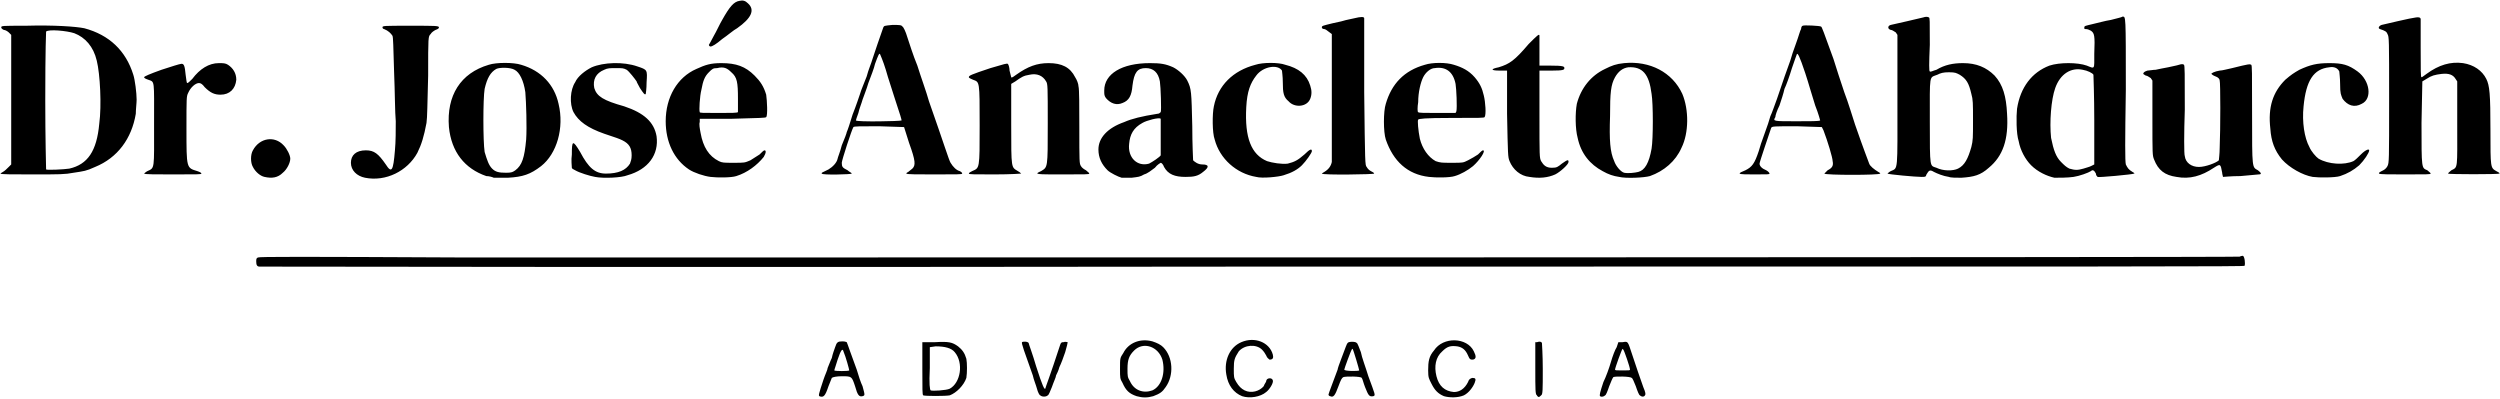
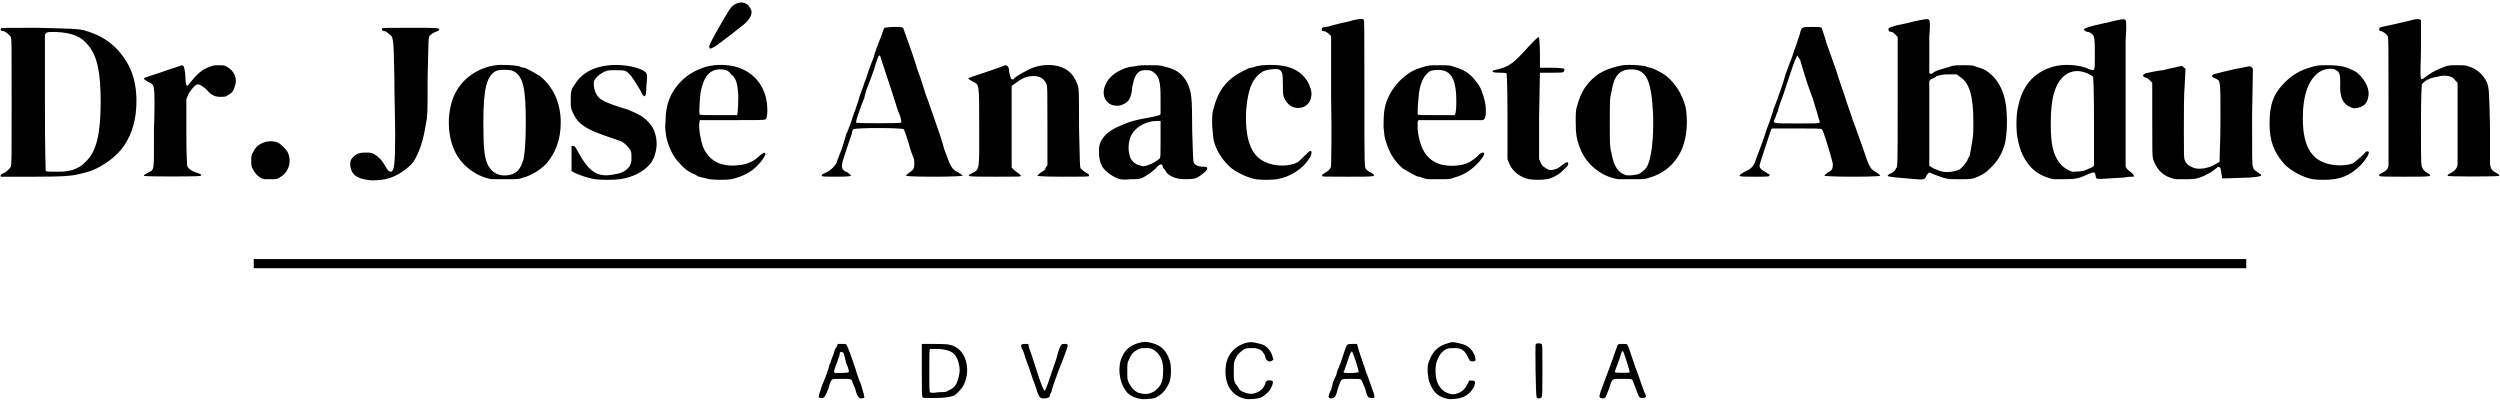
- <svg xmlns="http://www.w3.org/2000/svg" viewBox="0 0 3009 480" width="301" height="48">
-   <path fill="#000" d="M1368 477c-9-3-13-7-17-16c-3-5-3-6-3-17c0-13 0-13 4-19c6-12 20-18 35-14c6 2 10 4 13 7c12 12 13 34 3 48c-4 6-7 8-15 11c-7 2-13 2-20 0zM1495 477c-10-4-17-13-19-26c-3-17 4-33 18-39c16-7 34 0 38 15c1 4 0 6-4 6c-1-1-3-2-4-5c-1-2-3-5-5-7c-7-7-21-6-28 2c-5 8-6 10-6 21c0 10 0 11 3 16c3 5 6 8 10 10c8 4 18 1 23-5c1-3 3-5 3-6c0-4 7-5 8-1c1 3-4 11-8 14c-7 6-20 8-29 5zM1738 477c-7-3-11-7-15-15c-3-6-4-7-4-16c0-11 1-17 7-24c11-17 40-16 48 1c3 6 3 9-1 10c-3 0-4 0-6-5c-3-7-7-10-13-11c-8-1-12 0-18 6c-8 7-10 18-7 30c3 12 10 18 21 19c7 0 13-4 17-12c1-3 2-4 5-5c4 0 5 1 3 6c-2 5-7 12-13 15c-7 3-17 3-24 1zM986 477c-1-1-1-2 5-20c2-6 5-12 5-14c1-2 3-8 5-12c1-5 3-10 4-13c2-6 3-7 9-7c3 0 5 1 5 1c0 0 2 5 4 11c2 6 6 16 8 22c2 7 5 16 7 20c3 11 3 11 0 12c-4 1-6-1-9-12c-4-12-4-12-16-12c-6 0-11 1-12 2c0 0-2 5-4 10c-4 12-6 14-11 12zM1111 476c-1-1-1-7-1-32l0-32 15 0c17-1 21 0 28 5c5 4 8 8 10 15c1 5 1 17 0 23c-3 9-12 18-20 21c-5 1-30 1-32 0zM1252 476c-1 0-3-4-4-8c-1-4-4-11-5-16c-10-28-14-39-13-40c1-1 7-1 8 1c0 1 5 14 9 28c8 25 10 28 11 27c0-1 6-16 18-53c1-3 2-3 4-3c2-1 4 0 5 0c0 1-1 5-3 12c-2 6-5 14-7 18c-1 4-3 8-4 10c0 2-3 8-5 14c-2 5-4 10-5 10c-2 2-7 2-9 0zM1601 477c-1 0-2-1-2-2c0-1 7-19 11-30c0-1 2-7 4-12c6-16 7-19 8-20c1-2 10-2 11 0c1 0 3 6 5 11c1 6 6 19 9 29c8 22 9 23 6 24c-5 1-6-1-10-11c-2-5-3-10-4-11c-1-2-19-2-22-1c-2 1-3 3-6 11c-4 11-6 14-10 12zM1850 476c-2-1-2-6-2-33l0-31 2 0c3-1 5-1 6 1c0 0 1 15 1 31c0 26 0 31-2 32c-1 1-2 2-3 2c0 0-2-1-2-2zM1926 477c-1-1 0-5 4-17c3-6 7-17 9-24c2-7 5-15 7-18l2-6 5 0c7-1 6-2 12 16c5 15 8 24 13 38c3 7 3 9 2 10c-1 2-4 2-6 0c-1 0-3-5-5-11c-2-5-4-10-5-10c-2-2-20-2-22-1c-1 1-3 6-5 11c-2 6-4 11-5 11c-2 2-5 2-6 1zM1387 470c11-5 16-21 12-37c-5-16-23-22-34-11c-6 6-8 11-8 22c0 9 0 10 3 15c5 11 16 15 27 11zM1143 468c13-7 17-31 6-44c-4-5-12-7-23-7l-7 1 0 25c-1 20 0 26 1 27c2 1 19 0 23-2zM1022 446c0-1-4-16-7-23c-1-4-3-2-7 10c-2 7-4 12-4 13c1 1 17 1 18 0zM1636 446c0-1-7-25-8-26c0 0-1 0-1 1c-1 1-9 23-9 24c0 2 17 2 18 1zM1962 445c0-3-7-23-8-24c-1-1-1-1-1-1c-1 1-9 23-9 25c0 1 2 1 9 1c8 0 9 0 9-1zM312 321c-3 0-4-2-4-6c0-3 0-4 2-5c2-1 50-1 248 0c396 0 2136 0 2138-1c2-1 4-1 4-1c2 1 3 9 2 12c-1 1-78 1-1195 1c-656 1-1194 0-1195 0zM439 214c-10-2-17-9-17-18c0-9 6-15 18-15c10 0 15 4 24 17c7 11 9 8 11-17c1-10 1-25 1-35c-1-10-1-36-2-59c-1-31-1-42-2-44c-2-3-5-6-10-8c-1 0-2-1-2-2c0-2 1-2 34-2c30 0 34 0 34 2c0 1-1 2-4 3c-2 1-5 3-6 5c-3 3-3 3-3 50c-1 36-1 50-2 57c-3 16-6 26-11 36c-12 22-38 35-63 30zM318 213c-5-1-11-6-14-12c-3-5-3-15 0-20c8-15 26-18 37-6c4 4 8 12 8 16c0 5-4 13-9 17c-6 6-13 7-22 5zM594 214c-2-1-6-2-9-2c-26-9-42-29-45-59c-3-38 14-65 48-75c9-3 30-3 39 0c24 7 40 24 45 47c7 29-2 60-21 75c-13 10-22 13-40 14c-8 0-16 0-17 0zM716 213c-6-1-19-5-24-8c-2-1-4-2-4-3c0-2-1-9 0-16c0-17 1-18 10-3c10 19 18 26 31 26c15 0 24-4 29-12c1-3 2-5 2-10c0-9-3-14-11-18c-4-2-7-3-22-8c-20-7-31-15-37-26c-5-10-4-27 2-36c3-7 12-14 20-18c14-6 38-7 55-1c12 4 12 4 11 19c0 8-1 14-1 14c-1 2-3-1-7-7c-2-4-4-7-4-8c-2-3-9-12-12-14c-4-2-5-2-13-2c-7 0-10 0-14 2c-10 4-14 12-12 22c3 10 11 15 36 22c24 8 36 19 39 36c3 22-10 40-35 47c-7 3-29 4-39 2zM855 213c-8-1-20-5-26-9c-18-12-28-33-28-58c0-29 14-53 37-63c11-5 17-7 30-7c18 0 29 4 40 15c7 7 11 13 14 23c1 7 2 25 0 27c-1 1-6 1-41 2l-39 0 0 4c-1 2 0 8 1 13c3 17 10 28 22 34c4 2 6 2 18 2c13 0 13 0 20-3c3-2 8-5 11-7c3-3 5-5 6-5c2 0 2 3-1 8c-8 10-20 19-33 23c-6 2-23 2-31 1zM1350 214c-4-1-14-6-17-9c-7-7-11-15-11-25c0-14 11-26 31-33c9-4 21-7 40-10c2 0 3-1 4-2c1-1 0-31-1-37c-2-11-8-16-17-16c-10 0-14 5-16 21c-1 12-4 18-12 21c-7 3-14 1-20-6c-2-3-2-4-2-9c0-20 21-33 55-33c13 0 19 1 28 5c6 3 14 10 17 16c5 10 5 13 6 55c0 22 1 40 1 41c2 2 6 5 11 5c8 0 9 3 1 9c-6 5-11 6-21 6c-13 0-21-3-26-12c-1-3-3-5-4-5c0 0-4 2-7 6c-4 3-9 7-13 8c-5 3-7 3-15 4c-6 0-11 0-12 0zM1512 213c-24-4-44-22-50-45c-3-8-3-31-1-40c5-25 23-43 50-50c9-3 28-3 36 0c16 4 26 12 30 25c2 6 2 11 0 16c-4 10-19 11-26 3c-6-5-7-10-7-23c0-7-1-13-1-14c-5-8-23-5-31 6c-7 9-11 19-12 38c-2 37 6 57 25 65c6 2 18 4 25 3c8-2 12-4 20-11c7-7 9-7 9-4c0 2-7 12-12 17c-5 5-12 9-22 12c-6 2-26 4-33 2zM1720 213c-26-3-43-19-52-45c-3-9-3-34 0-43c7-24 22-40 47-47c9-3 26-3 35 0c10 3 18 7 25 15c6 7 9 13 11 22c2 8 3 23 1 26c-1 1-5 1-40 1c-33 0-39 1-40 2c-1 1 0 13 2 23c3 12 10 22 19 27c6 2 7 2 20 2c13 0 13 0 19-3c4-2 9-5 12-7c3-3 5-5 6-5c4 0-4 12-12 19c-6 5-15 10-22 12c-6 2-23 2-31 1zM1841 213c-11-1-20-9-24-19c-2-5-2-7-3-57l0-52-9 0c-11 0-11-2-1-4c13-4 19-8 36-28c10-10 13-13 13-10c0 1 0 9 0 19l0 17 13 0c16 0 17 1 17 3c0 2-1 3-15 3l-15 0 0 53c0 50 0 52 2 56c3 5 6 8 13 8c6 0 7-1 12-5c7-5 8-5 8-2c0 3-10 12-16 15c-9 4-19 5-31 3zM1949 213c-7-1-13-3-20-7c-15-8-26-21-30-40c-3-11-3-30-1-41c5-19 17-34 34-42c8-4 13-6 23-7c31-3 58 11 70 37c8 19 8 47-1 65c-7 16-21 28-38 34c-7 2-29 3-37 1zM2346 213c-7-1-14-4-18-6c-5-3-6-2-9 3c-1 3-1 3-6 3c-7 0-40-3-41-4c0 0 2-2 4-3c9-4 8 2 8-86l0-78-2-3c-2-1-4-3-6-3c-4-1-4-5 0-6c5-1 35-8 39-9c3-1 5-1 7 0c1 1 1 2 1 33c-1 23-1 32 0 32c1 1 4-1 8-2c10-6 20-8 32-8c16 0 28 5 38 15c10 11 14 25 15 46c2 31-5 51-22 65c-10 9-18 11-33 12c-6 0-13 0-15-1zM2473 214c-9-2-20-7-28-15c-7-7-13-18-15-29c-3-9-3-30-2-39c4-26 18-44 39-52c12-4 34-4 45 0c10 4 9 5 9-14c1-23 0-25-4-28c-2-1-4-2-6-2c-2 0-2 0-2-2c0-2 2-2 10-4c5-1 15-4 22-5c7-2 13-3 14-4c4 0 4-3 4 88c-1 63-1 86 0 90c2 4 3 6 8 9c2 1 3 2 2 2c-1 1-44 5-44 4c-1-1-2-2-2-4c-2-4-4-5-6-3c-3 2-14 6-21 7c-7 1-17 1-23 1zM2620 213c-14-2-22-8-27-21c-2-5-2-6-2-50l0-45-2-3c-2-1-4-3-6-3c-2-1-3-2-3-2c0-2 2-3 5-4c2 0 7-1 10-1c4-1 10-2 15-3c4-1 10-2 13-3c3-1 5-1 6 0c1 1 1 10 1 54c-1 29-1 54 0 56c1 8 8 13 17 13c8 0 21-5 24-8c0-1 1-8 1-15c1-22 1-79 0-81c0-2-2-4-5-5c-3-1-5-3-5-3c0-1 4-3 10-4c3 0 10-2 15-3c20-5 21-5 23-4c1 1 1 7 1 60c0 66 0 63 7 67c4 3 5 5 1 5c-1 0-11 1-22 2c-11 0-20 1-21 1c0-1-1-3-1-5c-2-11-2-11-10-6c-15 10-29 14-45 11zM2784 213c-12-2-28-11-37-21c-9-11-13-22-14-37c-3-26 3-44 18-59c7-6 10-8 17-12c13-6 21-8 36-8c16 0 23 2 34 10c15 11 18 33 5 39c-9 5-17 2-23-6c-2-5-3-6-3-18c0-7-1-14-1-15c-2-4-6-6-12-5c-19 2-28 16-31 47c-2 19 1 38 7 49c2 5 8 12 11 14c12 7 31 8 42 3c2-1 6-5 9-8c6-6 10-7 10-5c0 3-6 12-12 18c-7 6-14 10-23 13c-6 2-26 2-33 1zM0 209c0 0 1-1 3-2c2-1 5-4 7-6l3-3 0-78l0-78-3-3c-1-1-4-3-6-3c-2-1-3-2-3-3c0-2 1-2 29-2c35-1 61 1 71 3c30 8 50 27 59 56c2 6 4 22 4 30c0 4-1 12-1 17c-5 30-22 53-49 64c-11 5-13 5-26 7c-10 2-17 2-49 2c-25 0-38 0-39-1zM173 209c0 0 2-2 4-3c9-4 8-2 8-56c0-55 1-51-7-54c-3-1-5-2-5-3c0-1 7-4 21-9c12-4 22-7 23-7c4-1 5 2 6 13c1 6 1 10 2 10c1 0 3-2 6-5c9-12 20-19 32-19c5 0 8 0 11 2c6 4 10 10 10 18c-1 11-8 18-19 18c-7 0-12-2-19-9c-3-4-5-5-7-5c-4 0-10 5-13 12c-2 4-2 6-2 43c0 48 0 47 13 51c3 1 5 2 5 3c0 1-5 1-34 1c-21 0-34 0-35-1zM989 209c-1-1 0-1 8-5c5-3 10-8 11-13c0-1 3-8 5-16c3-7 6-15 6-16c1-2 4-11 7-21c4-10 8-22 9-25c1-4 5-13 8-21c2-8 6-17 7-21c2-6 10-30 13-38c1-2 1-2 11-3c8 0 11 0 12 2c1 0 4 6 6 13c2 6 7 22 12 34c4 13 11 32 14 43c18 51 24 71 26 74c3 5 7 9 11 10c2 1 3 2 3 3c0 1-6 1-33 1c-21 0-34 0-34-1c-1 0 0-1 2-2c1-1 4-3 5-4c4-4 4-9-4-31l-6-19-30-1c-23 0-30 0-31 1c-2 3-14 40-14 43c0 5 1 6 7 9c2 2 5 3 5 4c0 1-36 2-36 0zM1166 209c0-1 2-2 4-3c9-4 9-2 9-55c0-54 0-52-8-55c-2-1-5-2-5-3c0-2 2-3 26-11c17-5 20-6 21-5c1 1 2 5 2 8c1 4 2 8 2 8c1 1 3-1 6-3c14-10 25-14 39-14c16 0 26 5 32 17c2 3 4 8 4 11c1 3 1 25 1 49c0 42 0 44 2 47c1 2 4 4 6 5c2 2 4 3 4 4c0 1-5 1-31 1c-34 0-36 0-27-4c8-5 8-3 8-57c0-45 0-48-2-51c-4-7-11-10-20-8c-7 1-10 3-17 8l-5 3 0 49c0 54 0 51 8 56c2 1 3 2 4 3c0 0-12 1-32 1c-25 0-31 0-31-1zM1591 209c0 0 1-1 3-2c5-3 8-7 9-12c0-2 0-37 0-79l0-75-4-3c-1-1-4-3-5-3c-2 0-3-1-3-2c0-2 1-2 13-5c4-1 10-2 13-3c3-1 9-2 13-3c8-2 12-2 12 0c0 1 0 41 0 89c1 86 1 88 3 90c1 2 3 4 5 5c2 1 4 2 4 3c0 1-62 2-63 0zM2094 209c0-1 2-2 7-4c8-4 11-8 16-23c1-4 4-13 7-21c3-8 6-17 7-21c2-4 5-13 8-21c6-18 13-38 16-46c1-4 4-13 7-21c3-8 5-16 6-17c0-2 1-4 2-4c1-1 21 0 22 1c1 0 3 6 15 39c3 10 9 28 13 40c5 13 10 30 13 39c10 29 16 44 17 47c1 3 6 7 11 10c2 1 3 2 2 2c0 2-66 2-67 0c0 0 2-2 4-4c6-3 7-6 6-11c0-4-6-24-11-37l-2-4-30-1c-28 0-30 0-31 2c-2 6-14 41-14 43c0 3 3 6 8 8c2 1 4 3 4 4c0 1-2 1-18 1c-9 0-17 0-18-1zM2864 209c-1-1 1-2 5-4c2-1 4-3 5-5c2-4 2-6 2-80c0-73 0-76-2-79c-1-3-3-4-9-6c-3-1-1-4 2-5c30-7 43-10 45-9c1 0 2 1 2 2c0 1 0 17 0 35c0 27 0 35 1 35c1 0 3-2 6-4c15-11 29-15 44-13c13 2 23 9 28 19c4 8 5 18 5 62c0 45 0 45 7 49c2 1 4 2 4 3c-1 1-62 1-62 0c0-1 2-2 4-4c8-4 7-1 7-57l0-50-2-3c-3-5-8-7-17-6c-8 1-12 2-18 6l-5 3-1 50c0 56 0 54 7 57c2 2 4 3 4 4c0 1-5 1-31 1c-17 0-31 0-31-1zM620 205c8-6 11-15 13-37c1-15 0-45-1-57c-2-14-7-24-13-27c-5-3-18-3-22-1c-7 4-11 11-14 24c-2 12-2 63 0 76c3 10 5 16 9 20c4 4 8 5 17 5c7 0 8-1 11-3zM1972 207c8-2 13-11 16-28c2-12 2-54 0-66c-3-24-11-33-28-32c-7 1-12 5-16 12c-5 9-6 18-6 47c-1 29 0 43 5 54c2 6 8 13 12 14c5 1 13 0 17-1zM2357 203c8-4 12-12 16-26c2-8 2-11 2-32c0-21 0-25-2-32c-3-13-6-18-14-23c-4-2-5-3-13-3c-7 0-10 1-14 3c-10 4-9-2-9 56c0 58 0 53 8 56c8 4 20 4 26 1zM83 203c22-5 33-21 36-54c3-22 1-60-3-76c-4-17-14-28-27-33c-9-3-31-5-34-2c0 0-1 20-1 83c0 45 1 82 1 83c1 1 22 0 28-1zM2508 203c3-1 7-2 9-3l4-2 0-53c0-29-1-54-1-55c-1-2-7-5-13-6c-14-3-27 5-33 22c-5 14-7 41-5 60c3 15 6 23 12 29c4 4 6 6 10 8c7 2 10 2 17 0zM1383 197c4-2 13-8 14-10c0-2 0-42 0-44c-2-2-17 2-22 5c-11 6-15 14-16 25c-2 17 10 28 24 24zM1085 145c0-1-1-5-9-29c-2-7-7-21-10-32c-3-10-7-19-7-19c-1-1-2 1-6 12c-1 5-5 15-8 23c-2 7-6 17-7 20c-1 4-4 11-5 16c-2 5-3 9-3 9c1 2 54 1 55 0zM2191 145c0 0-2-8-6-18c-3-9-8-27-12-39c-7-21-9-24-10-23c0 0-3 8-6 17c-3 10-7 21-9 25c-1 5-4 14-6 20c-3 6-5 12-5 14c-3 5-3 5 26 5c16 0 27 0 28-1zM888 135c0 0 0-8 0-16c0-20-1-26-8-32c-5-5-9-7-17-5c-5 0-6 1-10 5c-5 5-7 10-9 21c-2 8-3 25-2 27c0 1 3 1 23 1c15 0 22 0 23-1zM1753 134c1-5 0-27-1-33c-3-15-12-21-25-19c-5 0-11 5-14 11c-3 6-6 18-6 30c-1 6-1 12 0 12c0 1 8 1 23 1l22 0 1-2zM853 54c0 0 3-5 6-11c3-5 7-14 10-19c9-16 14-22 21-23c4-1 7 0 10 3c9 8 4 18-13 30c-4 2-12 9-18 13c-7 6-12 9-14 9c-1 0-2-1-2-2z" />
+ <svg xmlns="http://www.w3.org/2000/svg" viewBox="0 0 3005 480" width="300" height="48">
+   <path fill="#000" d="M1371 479c-8-1-15-5-18-10c-8-11-10-29-4-41c4-9 10-13 19-16c8-2 9-2 17 0c11 3 17 9 21 21c2 6 2 19 0 25c-4 10-9 16-18 20c-4 1-14 2-17 1zM1497 479c-15-3-24-15-24-33c0-11 3-18 8-24c6-7 17-12 25-11c5 1 11 2 14 4c5 3 9 9 10 15c1 2 1 2-1 3c-1 1-2 1-4 1c-2-1-4-3-4-5c0-2-3-7-6-9c-3-1-4-2-9-2c-6 0-7 0-10 1c-5 3-9 7-11 12c-2 4-2 5-2 15c0 10 0 10 2 15c2 2 4 5 5 7c3 3 10 5 14 5c3 0 9-2 11-4c3-2 6-7 6-9c0-2 3-4 6-3c2 0 3 0 3 2c0 4-4 11-8 14c-2 2-5 4-8 5c-4 1-13 2-17 1zM1740 479c-11-2-17-8-21-18c-2-4-2-7-3-14c0-8 0-9 2-14c4-11 11-18 23-21c5-2 8-1 16 1c8 2 13 7 16 15c1 5 1 6-3 6c-3 0-3 0-5-4c-4-9-8-12-16-12c-6 0-7 0-10 1c-6 3-9 7-12 15c-2 6-2 16 0 23c2 7 7 13 13 15c5 2 8 2 13 0c5-2 8-5 11-11l2-4 3 0c4 0 5 1 3 7c-3 6-8 11-14 13c-5 2-14 3-18 2zM984 477c0-1 0-2 4-14c3-6 9-23 9-25c1-1 2-5 3-8c2-4 3-8 3-9c1-2 2-4 3-5l1-3 5 0c5 0 5 0 6 2c1 2 4 9 10 27c1 4 4 13 7 20c3 10 4 14 4 15c-1 2-6 2-7 0c-1-1-3-5-4-10c-2-5-4-9-4-10c-2-2-2-2-12-2c-9 0-11 0-12 1c-1 1-3 5-4 10c-4 10-5 12-8 12c-2 0-3 0-4-1zM1109 477c-1 0-1-10-1-32l0-32 16 0c18 0 21 1 28 6c11 9 14 29 6 44c-2 4-8 10-11 12c-6 2-11 3-25 3c-10 0-13 0-13-1zM1250 477c-1-1-3-5-4-9c-1-4-5-13-7-20c-2-7-6-16-7-20c-1-4-3-9-4-10c-1-4-1-5 4-5l4 0 1 5c1 2 5 14 9 27c7 21 9 25 10 24c1-1 4-9 14-39c2-9 5-16 6-16c0-1 2-1 4-1c4 0 4 1 2 7c-1 3-5 14-10 26c-4 11-8 22-8 24c-1 2-2 4-2 4c0 1 0 2-1 3c-3 2-10 2-11 0zM1597 477c0-1 0-3 3-9c1-3 2-7 2-8c1-2 2-6 4-9c1-4 2-8 3-9c1-2 2-6 3-8c1-3 3-9 4-12c3-9 3-9 10-9l5 0 1 3c0 1 2 7 4 13c2 6 5 14 6 18c2 4 4 11 6 16c2 6 4 11 4 12c0 3 0 3-3 3c-2 0-3 0-4-1c-1 0-3-5-4-10c-2-5-4-10-5-11c-1-1-3-1-12-1c-7 0-10 0-11 1c-1 0-3 5-5 11c-1 5-3 10-4 10c-2 2-6 2-7 0zM1847 477c-1-1-2-63-1-64c2-1 5-1 7 0c1 1 1 4 1 32c0 20 0 31-1 32c-1 2-5 2-6 0zM1923 477c-1-1 0-3 1-7c3-8 4-11 12-32c4-12 8-22 8-23c1-2 2-2 6-2c4 0 6 0 6 1c1 1 3 7 9 25c4 10 11 32 13 35c1 3 0 4-4 4c-4 0-4-1-8-12c-2-5-4-10-4-10c-1-1-5-1-12-1c-13 0-12-1-16 12c-2 5-4 10-4 10c-2 2-6 2-7 0zM1383 472c3-1 5-2 8-5c5-5 7-10 7-20c1-12-3-21-10-26c-3-2-4-3-10-3c-6 0-7 0-11 2c-4 2-8 6-10 12c-2 3-2 5-2 14c0 9 0 10 2 14c3 6 7 10 12 12c5 1 9 2 14 0zM1140 469c7-3 10-7 12-15c2-7 2-12 0-19c-3-11-9-15-24-16c-7 0-9 0-10 0c-1 1-1 5-1 27c0 19 0 25 1 25c0 1 5 1 10 0c7 0 9 0 12-2zM1020 447c1 0 0-5-3-11c-1-6-3-12-3-12c-1-1-3-2-4-1c0 0-1 2-1 4c-1 2-2 7-4 11c-3 8-3 9-1 10c2 0 15 0 16-1zM1633 447c1-1-7-25-8-25c-1 0-3 4-5 11c-2 6-4 11-4 12c-1 0-1 1-1 2c1 1 3 1 9 1c5 0 9-1 9-1zM1959 447c0-1-7-24-8-25c-1-1-2 0-4 8c-5 13-6 16-6 17c1 1 17 1 18 0zM443 216c-7-1-10-2-14-4c-5-3-7-7-8-13c0-5 0-6 2-9c4-5 8-7 16-7c6 0 7 0 11 2c5 3 9 7 13 14c3 6 5 7 7 7c4-1 5-10 5-45c0-16-1-47-1-70c-1-48-1-47-7-51c-2-2-4-3-5-3c-2 0-3-1-3-3c1-1 5-1 35-1c31 0 34 0 34 2c0 0 0 1-2 2c-6 2-8 4-10 6c-1 3-1 4-2 49c0 40 0 47-2 56c-3 20-8 35-15 46c-5 7-18 16-27 19c-8 3-20 4-27 3zM318 215c-6-1-11-6-14-12c-2-3-2-5-2-10c0-5 0-7 2-10c3-7 8-11 16-13c5-1 9-1 14 1c4 2 10 8 12 12c5 11 1 24-10 30c-3 2-4 2-10 2c-3 0-7 0-8 0zM591 215c-18-3-36-16-44-33c-10-20-10-50 0-70c9-18 27-31 49-34c7-1 21 0 27 1c2 1 5 2 7 2c4 1 14 7 19 10c16 13 25 32 25 56c0 20-6 36-17 49c-8 8-17 14-28 17c-5 2-7 2-20 2c-7 0-15 0-18 0zM715 215c-7-1-19-5-25-8l-3-2 0-15l0-15 2 0c1 0 2 0 4 4c1 2 4 7 7 12c11 17 21 22 39 18c8-1 14-4 18-10c2-4 2-5 2-10c0-6 0-7-2-10c-2-3-5-6-9-9c-3-1-5-2-20-7c-23-8-33-14-39-27c-2-5-3-5-3-14c0-8 0-10 1-14c1-3 3-6 4-7c10-17 31-25 57-23c14 1 28 6 29 10c1 1 1 7 0 14c0 10-1 13-2 13c-1 1-2 0-6-8c-9-15-12-19-17-22c-3-1-5-1-12-1c-9 0-9 0-14 2c-6 3-10 7-12 11c-1 7 1 15 6 20c4 4 14 8 27 12c8 2 14 5 20 8c7 3 15 11 18 17c7 14 5 31-3 42c-8 10-22 17-37 19c-6 1-24 1-30 0zM853 215c-4-1-14-3-15-4c-1-1-2-1-3-2c-5-1-13-7-18-13c-8-8-13-19-16-31c-1-8-2-11-1-20c0-20 6-35 19-48c8-8 17-13 29-17c14-4 33-3 45 3c17 8 27 23 29 42c1 10 0 17-2 18c-1 1-7 1-40 1l-39 0 0 2c-2 4 1 22 4 30c7 17 22 25 44 22c10-1 18-5 25-12c4-3 6-4 6-1c0 1-4 8-8 12c-9 10-20 15-33 18c-5 1-20 1-26 0zM1346 215c-9-3-17-9-21-15c-3-6-4-10-4-17c0-7 0-8 2-13c4-8 11-14 23-19c11-5 17-7 40-11c8-2 9-2 9-4c0-1 0-9 0-18c0-22-2-27-9-32c-3-2-4-2-8-2c-5 0-6 0-9 2c-4 3-6 8-8 18c-1 13-4 18-11 21c-5 3-14 2-18-2c-6-5-7-14-3-22c4-10 16-18 29-21c3 0 6-1 8-1c2-1 9-1 16-1c11 0 13 0 19 2c14 3 22 10 27 21c4 10 5 14 5 55c1 32 1 38 2 39c1 3 6 5 10 5c5 0 6 0 6 2c0 2-2 4-6 7c-6 5-10 6-19 6c-11 0-17-2-23-7c-2-3-4-6-5-7c-1-5-3-5-7-1c-5 6-12 10-17 13c-5 2-6 2-15 2c-7 1-11 0-13 0zM1509 215c-10-2-25-9-32-16c-9-9-15-19-18-30c-1-5-1-9-2-19c0-13 0-14 2-21c4-15 10-26 21-35c6-5 9-6 14-9c2-1 5-2 6-3c0 0 2-1 4-1c1 0 4-1 7-2c10-2 26-2 37 1c14 4 23 13 27 25c4 11-1 22-11 24c-9 2-17-3-21-13c-1-4-1-6-1-16c0-13-1-15-5-17c-4-1-13 0-18 2c-13 7-19 21-21 46c-2 34 5 55 22 63c12 6 29 6 39 1c2-1 6-5 9-8c3-3 6-6 7-6c2 0 2 3 0 7c-8 14-23 24-40 27c-6 1-20 1-26 0zM1716 215c-3-1-6-1-7-2c-2-1-4-1-4-1c-2 0-14-7-19-10c-9-8-16-18-20-32c-2-5-2-8-3-18c0-18 1-26 7-38c7-14 20-26 32-31c14-5 16-5 28-5c11 0 13 0 18 2c11 3 19 8 25 16c5 6 6 8 8 13c3 8 5 15 5 24c0 7-1 8-2 10l-2 1-39 0l-38 0-1 2c0 1 0 5 0 9c2 20 9 34 22 40c9 5 27 5 37 1c5-2 12-7 15-11c3-2 5-3 6-1c0 2-1 4-6 10c-8 9-18 16-30 19c-4 2-7 2-16 2c-6 0-13 0-16 0zM1838 215c-10-2-20-9-24-19l-2-5 0-52c0-39-1-51-1-51c-1-1-5-1-9-1c-7 0-8-1-8-2c0 0 1-1 2-1c18-4 22-7 41-28c10-11 13-13 13-11c0 0 1 9 1 18l0 18 14 0c8 0 15 1 15 1c0 1 1 2 0 3c-1 2-2 2-15 2l-14 0-1 52l0 52 2 4c1 3 3 5 5 6c3 2 4 3 8 3c6-1 8-2 14-7c4-3 6-3 6-1c0 2-1 4-5 7c-5 6-14 11-21 12c-6 1-15 1-21 0zM1945 215c-20-3-39-18-46-38c-4-10-5-17-5-31c0-12 0-14 2-20c4-15 10-25 22-35c9-7 21-11 33-13c8-1 20 0 26 1c3 1 5 2 7 2c4 1 14 6 19 10c11 9 19 22 23 37c3 16 2 35-4 50c-7 17-21 30-39 35c-5 2-7 2-20 2c-7 0-15 0-18 0zM2303 215c-25-2-34-3-34-4c0-1 1-2 4-3c4-2 5-4 6-6c2-2 2-2 2-80l0-78-3-3c-2-2-3-3-5-3c-3-1-3-1-3-3c0-2 0-2 10-5c5-1 15-3 22-5c14-3 16-3 17-1c1 1 1 10 0 19c0 22 0 43 0 44c1 2 3 2 6-1c4-2 11-4 18-6c5-2 8-2 17-2c10 0 11 0 16 2c7 2 10 3 16 8c12 10 19 26 20 47c1 14 0 28-2 37c-4 14-10 23-19 31c-5 5-9 7-16 10c-6 2-6 2-19 2c-13 0-14 0-21-2c-3-1-8-3-11-4c-2-1-4-2-5-2c-1 0-2 2-3 3c-2 5-3 6-13 5zM2469 215c-7-1-17-5-23-10c-9-7-17-20-20-35c-3-11-3-33 0-43c5-24 18-40 41-47c12-4 33-3 45 3c6 2 6 2 6-16c0-20 0-24-4-27c-1-1-3-2-5-2c-3-1-4-2-4-3c0-1 2-2 13-5c6-1 12-3 14-3c19-5 22-5 23-3c1 1 1 10 0 24c0 13 0 52 0 88l0 64 2 3c1 1 3 3 5 4c2 2 3 3 3 4c0 1 0 1-1 1c-1 0-6 0-11 1c-36 2-33 3-34-2c-1-5-2-5-9-2c-11 5-15 6-28 6c-6 0-12 0-13 0zM2615 215c-14-3-22-10-27-24c-1-5-1-8-1-49l0-43-3-3c-1-1-3-3-5-3c-2-1-3-1-3-3c1-2 2-2 11-4c5-1 11-2 13-2c3-1 8-2 13-3c4-1 8-2 9-2c1 0 2 0 3 2l2 1-1 20c-1 10-1 34-1 53c0 32 0 34 1 37c2 5 5 7 10 9c6 3 19 1 27-4l5-3 0-5c0-2 1-23 1-46c0-49 0-46-6-49c-3-1-4-2-4-3c0-2 0-2 30-9c4 0 9-2 11-2c4-1 4-1 6 0l2 2-1 57c0 47 0 59 1 61c1 4 2 4 9 9c3 2 0 3-13 4c-23 1-32 1-33 1c0-1 0-3-1-6c0-3-1-6-1-6c0-2-4-2-4-1c-1 1-5 4-8 6c-13 7-17 8-29 8c-5 0-11 0-13 0zM2780 215c-12-2-28-11-35-19c-12-14-17-27-17-48c0-23 5-36 18-49c10-10 19-15 33-19c7-2 8-2 19-2c16 0 23 2 34 8c9 7 16 18 15 28c-1 8-4 13-12 15c-4 1-5 1-8 0c-11-4-15-12-14-30c0-10-1-13-5-15c-4-3-14-2-20 2c-13 9-20 27-20 56c0 36 12 53 38 56c9 1 17 0 22-2c3-2 9-7 13-11c3-4 5-4 6-3c1 1 0 2-1 5c-9 15-24 26-41 28c-6 1-20 1-25 0zM1 212c-1-2 0-3 3-4c4-2 7-5 9-8c1-1 1-13 1-78c0-69 0-76-1-78c-2-3-7-7-9-7c-2 0-4-1-3-3c0-1 4-1 42-1c42 1 49 1 58 3c17 5 28 11 39 22c16 17 24 36 24 63c0 22-5 39-15 54c-7 10-18 19-29 25c-11 6-17 7-30 10c-8 1-12 2-48 2c-22 0-41 0-41 0zM173 211c0-1 0-1 5-4c8-4 7 0 7-51c1-24 1-46 0-49c0-5-2-7-7-9c-3-2-5-3-5-4c0-1 4-2 22-8c11-4 22-7 23-8c1 0 2 0 3 2c1 2 2 10 2 16c0 3 1 5 1 6c1 1 1 1 3-1c10-13 16-18 25-21c4-2 7-2 11-2c6 0 7 0 10 2c9 5 13 15 9 24c-1 5-4 8-8 10c-3 2-4 2-9 2c-7 0-11-2-17-9c-6-5-8-6-11-6c-3 1-9 8-11 13l-2 5 0 39c0 32 1 39 1 41c2 4 5 6 11 8c6 2 7 3 5 4c-1 1-67 1-68 0zM988 211c-1-1 0-2 5-4c6-3 12-9 13-13c0-1 3-8 6-16c2-7 5-15 5-17c1-1 3-7 5-12c2-5 4-13 6-17c1-4 4-11 5-16c2-6 5-13 6-17c2-4 4-12 6-17c2-5 4-11 5-13c1-5 6-18 10-28c1-4 3-8 3-8c1 0 6-1 11-1c10 0 11 0 12 2c0 1 3 8 6 17c3 8 8 23 11 33c4 10 8 24 10 30c3 7 7 20 11 31c4 11 9 26 11 34c8 22 9 24 17 28c3 2 5 3 5 4c-1 0-9 1-34 1c-29 0-34-1-34-1c0-1 2-2 4-4c5-3 6-5 6-10c0-2 0-6-1-8c-1-2-4-10-6-18c-3-9-5-16-6-16c-1-2-59-2-60 0c-1 0-2 3-2 5c-13 38-14 40-10 44c0 1 3 2 5 3c2 2 4 3 4 4c0 0-2 1-17 1c-12 0-18 0-18-1zM1165 211c-1-1-1-1 3-3c10-5 9-3 9-56c0-53 0-50-7-54c-3-2-6-3-6-4c0-1 7-3 22-8c11-4 21-7 22-8c3 0 5 2 5 8c2 8 2 9 4 9c1 0 2 0 2-1c0-1 8-6 16-10c9-5 20-7 31-6c15 2 24 9 29 23c2 5 2 6 2 52c1 46 1 47 2 49c2 2 4 4 8 6c2 1 2 2 2 3c0 1-4 1-31 1c-27 0-31-1-31-1c0-1 2-2 4-4c4-2 5-3 6-6l2-3 0-47c0-44 0-47-1-50c-3-7-8-10-16-10c-8 0-14 3-22 9l-4 3 0 49l0 49 2 2c1 1 3 3 5 4c3 2 4 3 4 4c0 1-1 1-31 1c-17 0-31 0-31-1zM1589 211c0-1 1-2 4-4c4-2 7-5 7-9c0-2 1-37 0-79l0-76-2-2c-2-2-5-4-7-4c-2 0-3-1-2-3c0-1 2-2 4-2c2 0 6-1 9-2c3-1 8-2 12-3c4-1 10-2 12-3c9-2 11-2 13-1c1 1 1 4 1 89c0 87 0 88 2 91c1 1 3 3 6 4c7 5 7 5-28 5c-29 0-31 0-31-1zM2091 211c0-1 1-2 6-5c7-3 9-5 12-10c1-4 8-21 12-33c1-3 3-10 6-17c2-7 5-14 5-16c1-1 3-8 5-13c2-6 5-14 6-17c1-3 3-11 5-16c2-5 4-11 5-13c1-2 3-10 6-17c2-7 5-14 5-16c2-6 2-6 14-6c10 0 11 0 12 2c0 1 3 8 5 16c3 8 8 23 12 34c3 10 8 24 10 30c2 7 7 20 10 30c4 10 9 25 12 33c8 24 9 26 17 30c2 2 4 3 4 4c0 0-4 1-33 1c-26 0-34-1-34-1c0-1 2-2 4-4c6-3 6-5 6-11c-1-5-11-39-13-41c-1-1-8-1-30-1l-30 0-1 1c-1 3-13 39-14 43c0 2 0 3 2 5c1 1 4 3 6 4c3 2 4 2 4 3c0 2-1 2-18 2c-11 0-17 0-18-1zM2860 211c-1-1 0-2 4-4c2-1 5-3 6-5l1-3 0-77c0-66 0-77-1-79c-1-2-6-6-8-6c-2 0-3-2-2-3c0-1 2-2 3-2c5-1 27-6 31-7c10-3 15-3 16-1c0 1 0 17 0 36c-1 37-1 36 3 34c10-8 17-11 25-14c5-2 7-2 16-2c9 0 10 0 15 2c9 3 16 10 20 18c3 7 3 12 4 54c0 22 0 42 0 45c1 5 2 8 7 10c3 2 5 3 4 4c-1 1-62 1-62 0c0-1 1-2 3-3c6-3 8-6 9-10c0-2 0-25 0-51l0-48-3-3c-3-5-11-7-22-4c-8 1-15 5-18 9c0 1-1 12-1 49c0 48 0 48 2 52c1 2 2 3 5 5c8 5 7 5-27 5c-19 0-30 0-30-1zM612 210c9-2 13-6 17-18c2-9 3-23 3-45c0-41-3-56-15-62c-4-2-17-2-21 0c-11 6-15 21-15 62c0 29 1 43 6 52c5 9 14 13 25 11zM1969 209c3-1 8-5 10-8c6-9 9-35 8-64c-2-41-8-54-26-54c-14 0-21 7-24 27c-2 7-2 10-2 37c0 27 0 29 2 37c3 16 8 23 17 26c4 1 11 0 15-1zM2354 204c4-2 8-7 11-12c0-1 1-3 2-4c1-2 3-14 4-21c1-4 1-13 1-20c0-33-5-48-16-55l-4-3-10 0c-8 0-9 1-14 2c-2 2-5 3-7 4l-2 2 0 51l0 51 2 1c2 2 10 5 14 6c6 1 14 0 19-2zM87 204c8-3 11-5 16-10c13-12 18-34 18-72c0-35-4-55-15-68c-8-10-18-15-39-16c-9 0-9 0-11 1l-2 2 0 82c0 64 1 82 1 82c1 1 4 1 14 1c11 0 13-1 18-2zM2507 204c2-1 5-2 7-3l3-2 0-53c0-41-1-53-1-54c-3-3-12-7-19-7c-6 0-11 2-15 5c-12 10-17 27-17 58c0 16 1 26 4 35c4 12 12 20 22 23c3 0 11 0 16-2zM1380 198c4-1 11-5 14-8c1-2 1-2 1-23l0-22-5 0c-11 0-23 6-29 15c-4 6-6 18-3 27c1 5 6 10 11 11c5 2 6 2 11 0zM1083 147c1-1 0-3-1-8c-2-4-5-13-7-20c-11-34-17-52-17-52c-1-1-1-1-2 0c0 0-3 7-5 15c-3 9-7 19-9 24c-1 4-3 9-3 11c-1 2-3 8-5 13c-5 14-5 16-5 17c1 1 53 1 54 0zM2187 147c1-1 0-2-1-5c0-2-4-13-7-24c-4-10-9-25-11-32c-2-7-4-13-4-14c0 0-1-2-2-3c-1-2-1-3-2-2c0 0-3 6-5 12c-5 15-8 24-12 36c-2 5-5 13-6 18c-2 4-3 9-4 10c-2 5-3 5 27 5c21 0 26 0 27-1zM886 138c1-2 2-21 1-29c-1-11-3-16-8-20c-4-5-7-6-13-6c-13 0-20 8-24 28c-1 10-2 25-1 26c1 1 4 1 23 1c16 0 21 0 22 0zM1749 137c2-3 2-26 0-34c-2-12-8-18-16-19c-5-1-11 0-14 1c-8 5-13 16-14 33c-1 8-1 18-1 19c1 1 3 1 23 1l21 0 1-1zM853 57c-1-1-2-1 8-19c15-26 17-30 22-33c8-5 17-2 20 7c2 6-4 14-14 21c-5 4-10 8-26 20c-4 3-8 5-9 5c0 0-1 0-1-1z" />
+   <rect x="305" y="311" width="2395" height="11" fill="#000" />
</svg>
